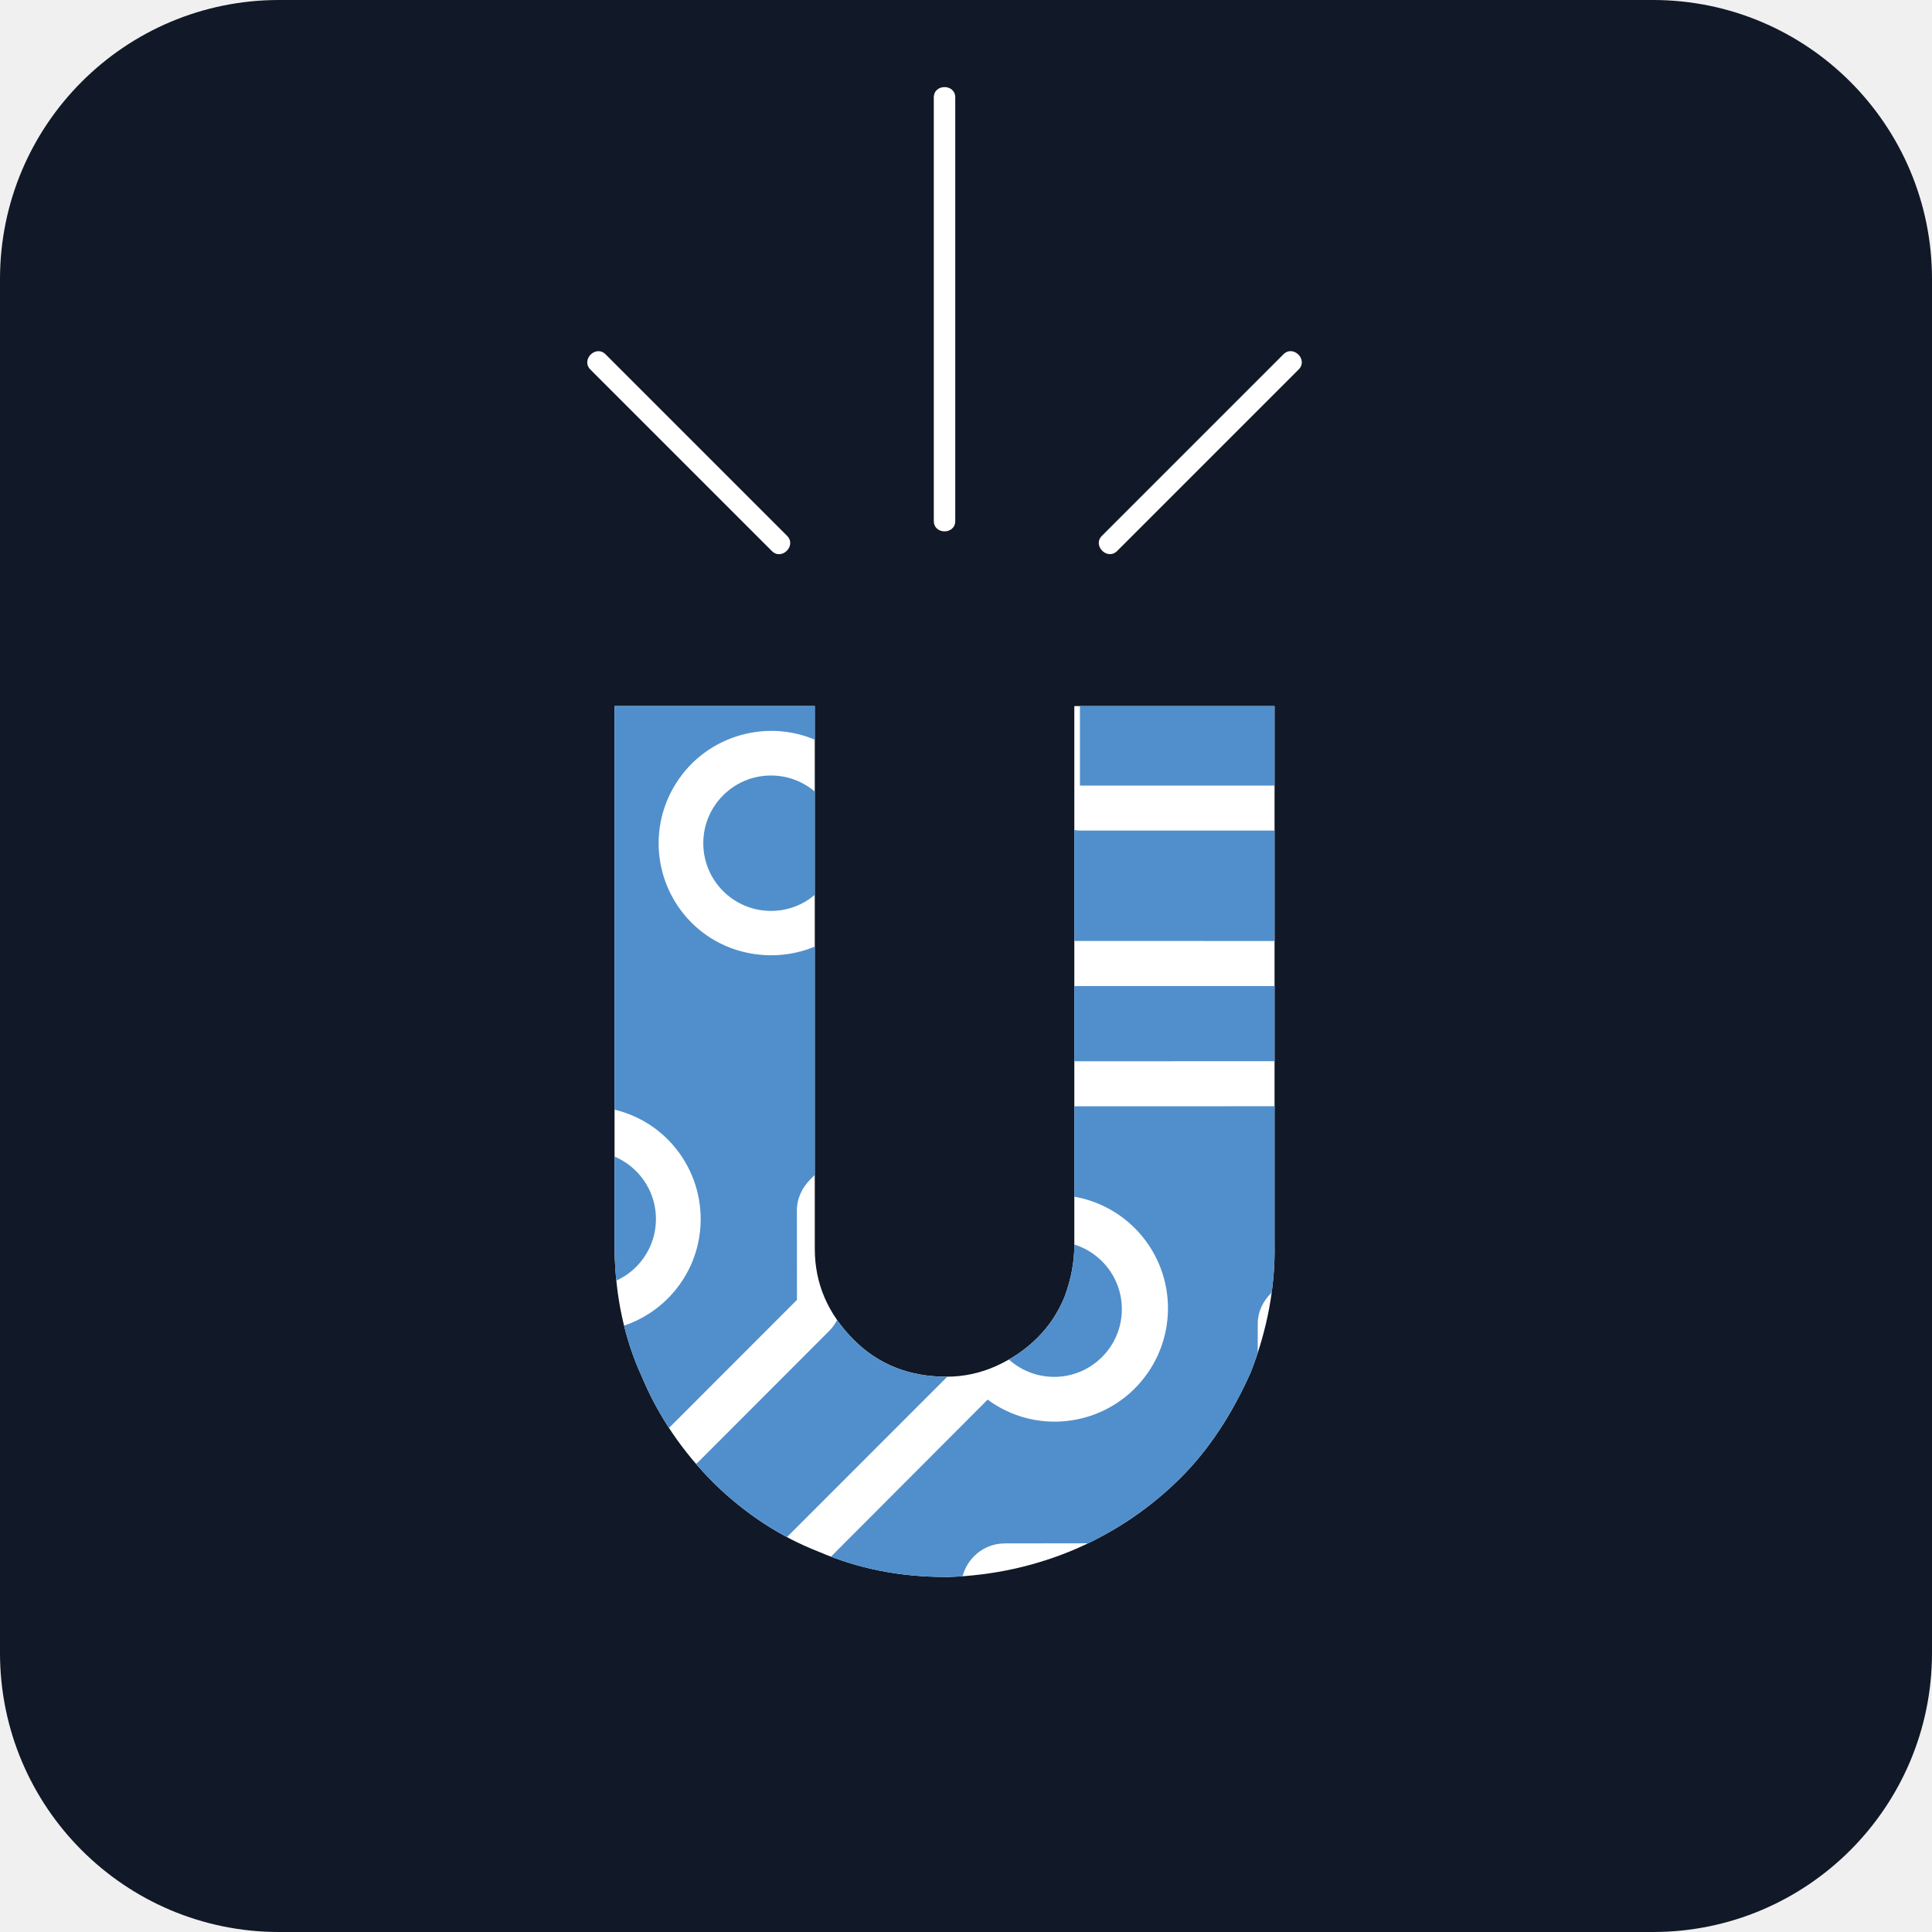
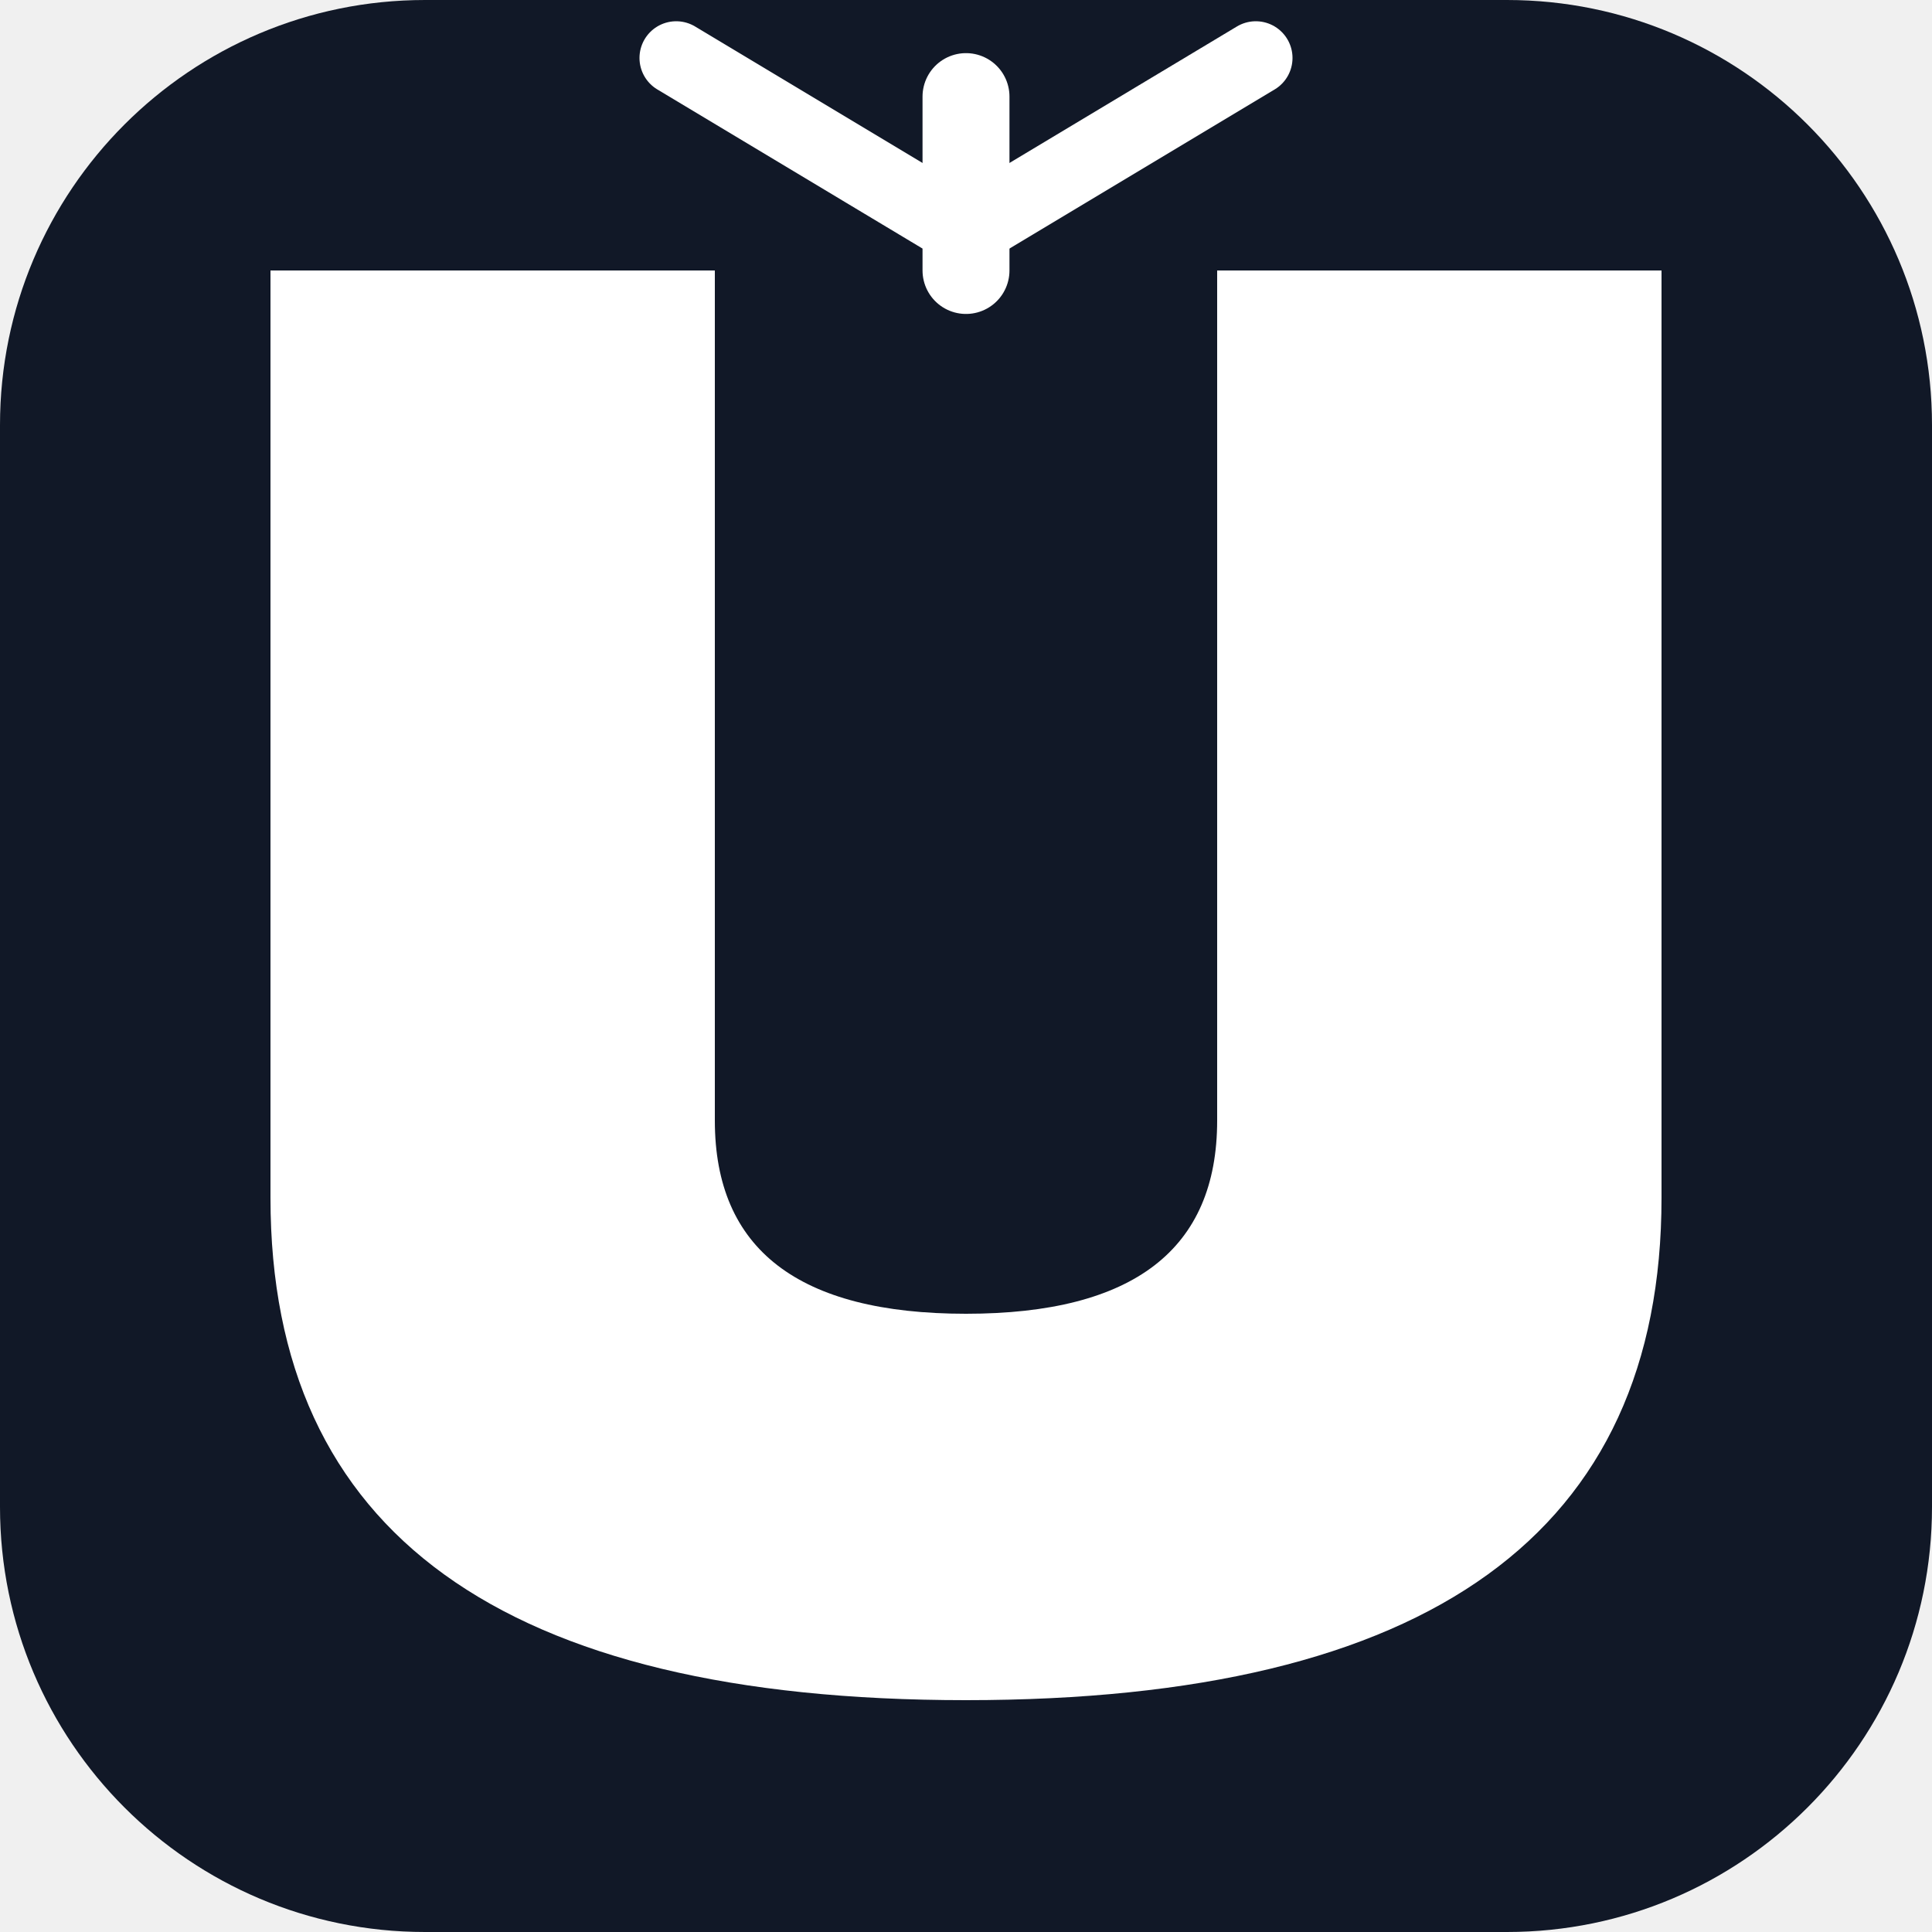
- <svg xmlns="http://www.w3.org/2000/svg" id="Camada_1" data-name="Camada 1" viewBox="30 55 450 450">
-   <rect x="30" y="55" width="450" height="450" rx="65" fill="#111827" />
-   <defs>
-     <style>
-       .cls-1 {
-         fill: #508fcb;
-       }
- 
-       .cls-2 {
-         fill: #fff;
-       }
- 
-       .cls-3 {
-         clip-path: url(#clippath);
-       }
-     </style>
-     <clipPath id="clippath">
-       <path class="cls-2" d="M250.13,422.3c-10.49,0-20.24-1.93-29.25-5.8-9.02-3.49-17.21-8.83-24.56-16.01-7.36-7.36-12.97-15.64-16.83-24.84-4.05-8.83-6.17-18.67-6.35-29.53v-126.67h46.64v126.4c0,8.1,3.04,15.18,9.11,21.25,5.7,5.7,12.88,8.56,21.53,8.56,4.04,0,7.91-.83,11.59-2.48,3.68-1.66,6.9-3.86,9.66-6.62s4.87-5.98,6.35-9.66c1.47-4.04,2.21-8,2.21-11.87v-125.57h46.64v125.3c.18,9.94-1.66,19.87-5.52,29.81-4.42,9.94-9.84,18.12-16.28,24.56-6.99,6.99-15.09,12.51-24.29,16.56-9.38,4.05-19.32,6.26-29.81,6.62h-.83Z" />
-     </clipPath>
-   </defs>
-   <g>
-     <g>
-       <path class="cls-2" d="M290.2,183.34c14.09-14.09,28.19-28.19,42.28-42.28,2.28-2.28-1.26-5.81-3.54-3.54-14.09,14.09-28.19,28.19-42.28,42.28-2.28,2.28,1.26,5.81,3.54,3.54h0Z" />
-       <path class="cls-2" d="M213.33,179.81c-14.09-14.09-28.19-28.19-42.28-42.28-2.28-2.28-5.81,1.26-3.54,3.54,14.09,14.09,28.19,28.19,42.28,42.28,2.28,2.28,5.81-1.26,3.54-3.54h0Z" />
-     </g>
-     <path class="cls-2" d="M252.5,176.35v-98.65c0-3.22-5-3.22-5,0v98.65c0,3.22,5,3.22,5,0h0Z" />
-   </g>
-   <g>
-     <path class="cls-2" d="M250.13,422.3c-10.49,0-20.24-1.93-29.25-5.8-9.02-3.49-17.21-8.83-24.56-16.01-7.36-7.36-12.97-15.64-16.83-24.84-4.05-8.83-6.17-18.67-6.35-29.53v-126.67h46.64v126.4c0,8.1,3.04,15.18,9.11,21.25,5.7,5.7,12.88,8.56,21.53,8.56,4.04,0,7.91-.83,11.59-2.48,3.68-1.66,6.9-3.86,9.66-6.62s4.87-5.98,6.35-9.66c1.47-4.04,2.21-8,2.21-11.87v-125.57h46.64v125.3c.18,9.94-1.66,19.87-5.52,29.81-4.42,9.94-9.84,18.12-16.28,24.56-6.99,6.99-15.09,12.51-24.29,16.56-9.38,4.05-19.32,6.26-29.81,6.62h-.83Z" />
-     <g class="cls-3">
-       <g>
-         <path class="cls-1" d="M233.28,262.63c5.77-12.32,1.23-26.49-9.76-33.39-11.66-7.33-26.68-4.21-34.66,6.2-8.39,10.95-6.84,26.03,2.86,35.1s25.38,9.4,35.39.27l14.41,10.61c2.75,2.02,5.76,3.24,9.5,3.24l129.23.02-.06,17.49-129.73.02c-3.07,0-5.47,1.28-7.45,3.26l-24.25,24.24c-1.93,1.93-3.15,4.44-3.15,7.25l.02,20.82-30.09,30.12-28.5.07c-5.99.02-10.57,4.63-10.57,10.75v76.71s-13.05.03-13.05.03c-14.53.03-26.23-11.62-26.23-26.35v-220.32c0-15.02,12.09-26.47,26.89-26.36l6.72.05-.04,52.41c0,4.41,1.8,7.96,4.57,11.11l16.34,18.59.13,28.69c-13.51,2.8-22.27,15.08-20.85,28.51,1.38,13.08,12.58,23.39,26.12,23.37,13.2-.02,24.59-10.03,25.99-23.46,1.38-13.17-7.31-25.64-20.8-28.42l-.05-26.84c0-4.47-1.86-8.43-4.97-11.49l-15.92-18.18-.09-54.35h119.84s.04,35.46.04,35.46c0,5.97,4.66,10.59,10.73,10.59h98.4s-.01,25.74-.01,25.74l-130.72-.03-16.23-11.53Z" />
-         <path class="cls-1" d="M380.26,228.22l-.07,9.76h-98.65s-.01-35.58-.01-35.58l71.75.02c14.71-.3,26.52,10.94,26.99,25.8Z" />
-         <path class="cls-1" d="M380.23,449.22c-.06,14.54-11.67,26.23-26.23,26.22h-18.2s0-40.69,0-40.69h44.41s.02,14.47.02,14.47Z" />
-         <circle class="cls-1" cx="209.58" cy="251.4" r="15.77" />
-         <circle class="cls-1" cx="167.01" cy="338.93" r="15.77" />
-         <g>
-           <path class="cls-1" d="M208.58,437.03c-.01-3.55,1.4-6.02,3.73-8.19l47.73-47.84c11.06,8.14,26.05,6.25,34.87-3.22,9.46-10.15,9.43-25.58.41-35.66-8.98-10.02-24.04-11.68-34.9-3.94-11.04,7.86-14.67,22.81-7.41,35.12l-48.44,48.45c-4.16,4.08-6.28,9.13-6.47,14.98v38.71s-41.16,0-41.16,0v-77.05s28.36.02,28.36.02c2.88,0,5.3-1.09,7.4-2.94l30.43-30.47c1.89-1.89,2.88-4.4,2.89-7.05l.09-20.89,24.42-24.38,129.67-.02.03,16.02-22.32-.02c-3,0-5.58,1.25-7.64,3.31l-24.23,24.25c-1.85,1.86-3.07,4.27-3.08,6.96l-.03,21.06-30.1,30.21-28.78.04c-5.69,0-10.21,4.66-10.21,10.41v50.53s-45.26,0-45.26,0v-38.42Z" />
-           <path class="cls-1" d="M264.29,475.46v-50.48s27.97-.03,27.97-.03c3.1,0,5.84-1.1,8.01-3.27l29.8-29.8c2.32-2.26,3.33-5.08,3.33-8.32v-19.97s24.34-24.36,24.34-24.36l22.5-.09v85.12s-43.94,0-43.94,0c-6.06-.05-10.78,4.43-10.98,10.5l.04,40.69h-61.06Z" />
-           <circle class="cls-1" cx="275.53" cy="359.93" r="15.77" />
-         </g>
-       </g>
-     </g>
-   </g>
+ <svg xmlns="http://www.w3.org/2000/svg" viewBox="0 0 100 100">
+   <rect width="100" height="100" rx="22" fill="#111827" />
+   <path d="M14,14 L14,62 Q14,88 50,88 Q86,88 86,62 L86,14 L63,14 L63,58 Q63,68 50,68 Q37,68 37,58 L37,14 Z" fill="white" />
+   <line x1="50" y1="5" x2="50" y2="14" stroke="white" stroke-width="4.5" stroke-linecap="round" />
+   <line x1="50" y1="12" x2="35" y2="3" stroke="white" stroke-width="3.8" stroke-linecap="round" />
+   <line x1="50" y1="12" x2="65" y2="3" stroke="white" stroke-width="3.8" stroke-linecap="round" />
</svg>
